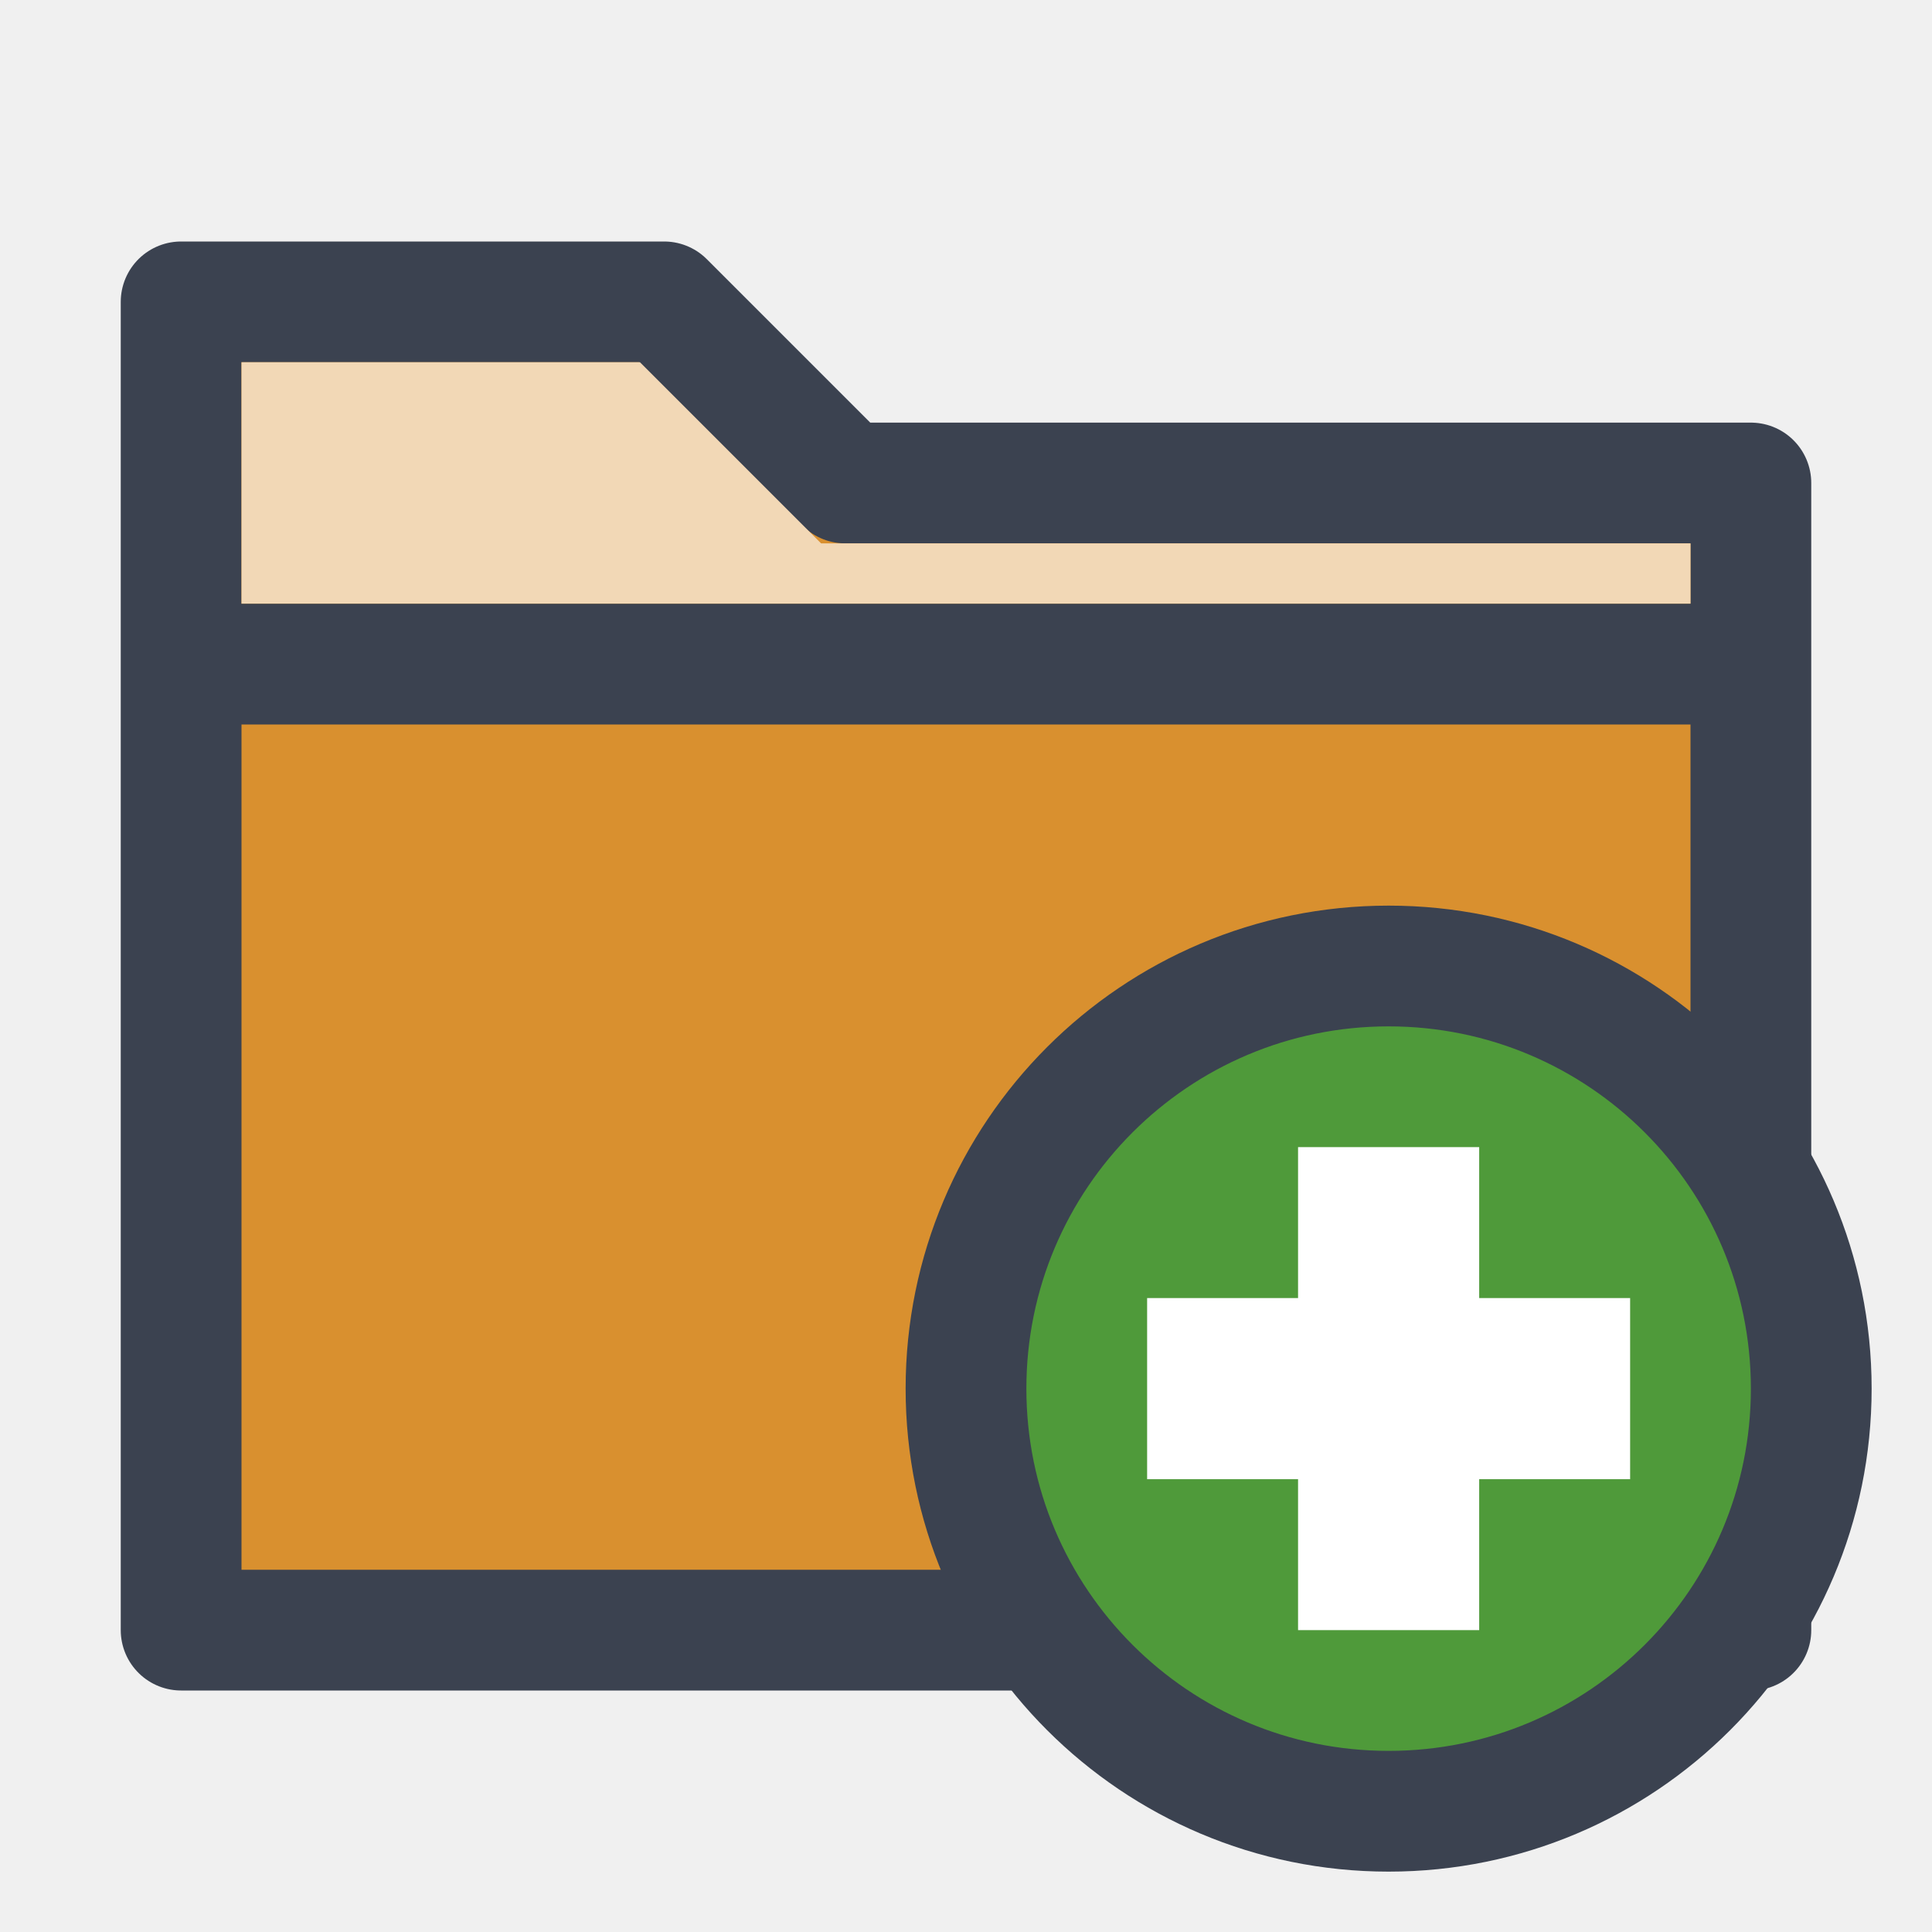
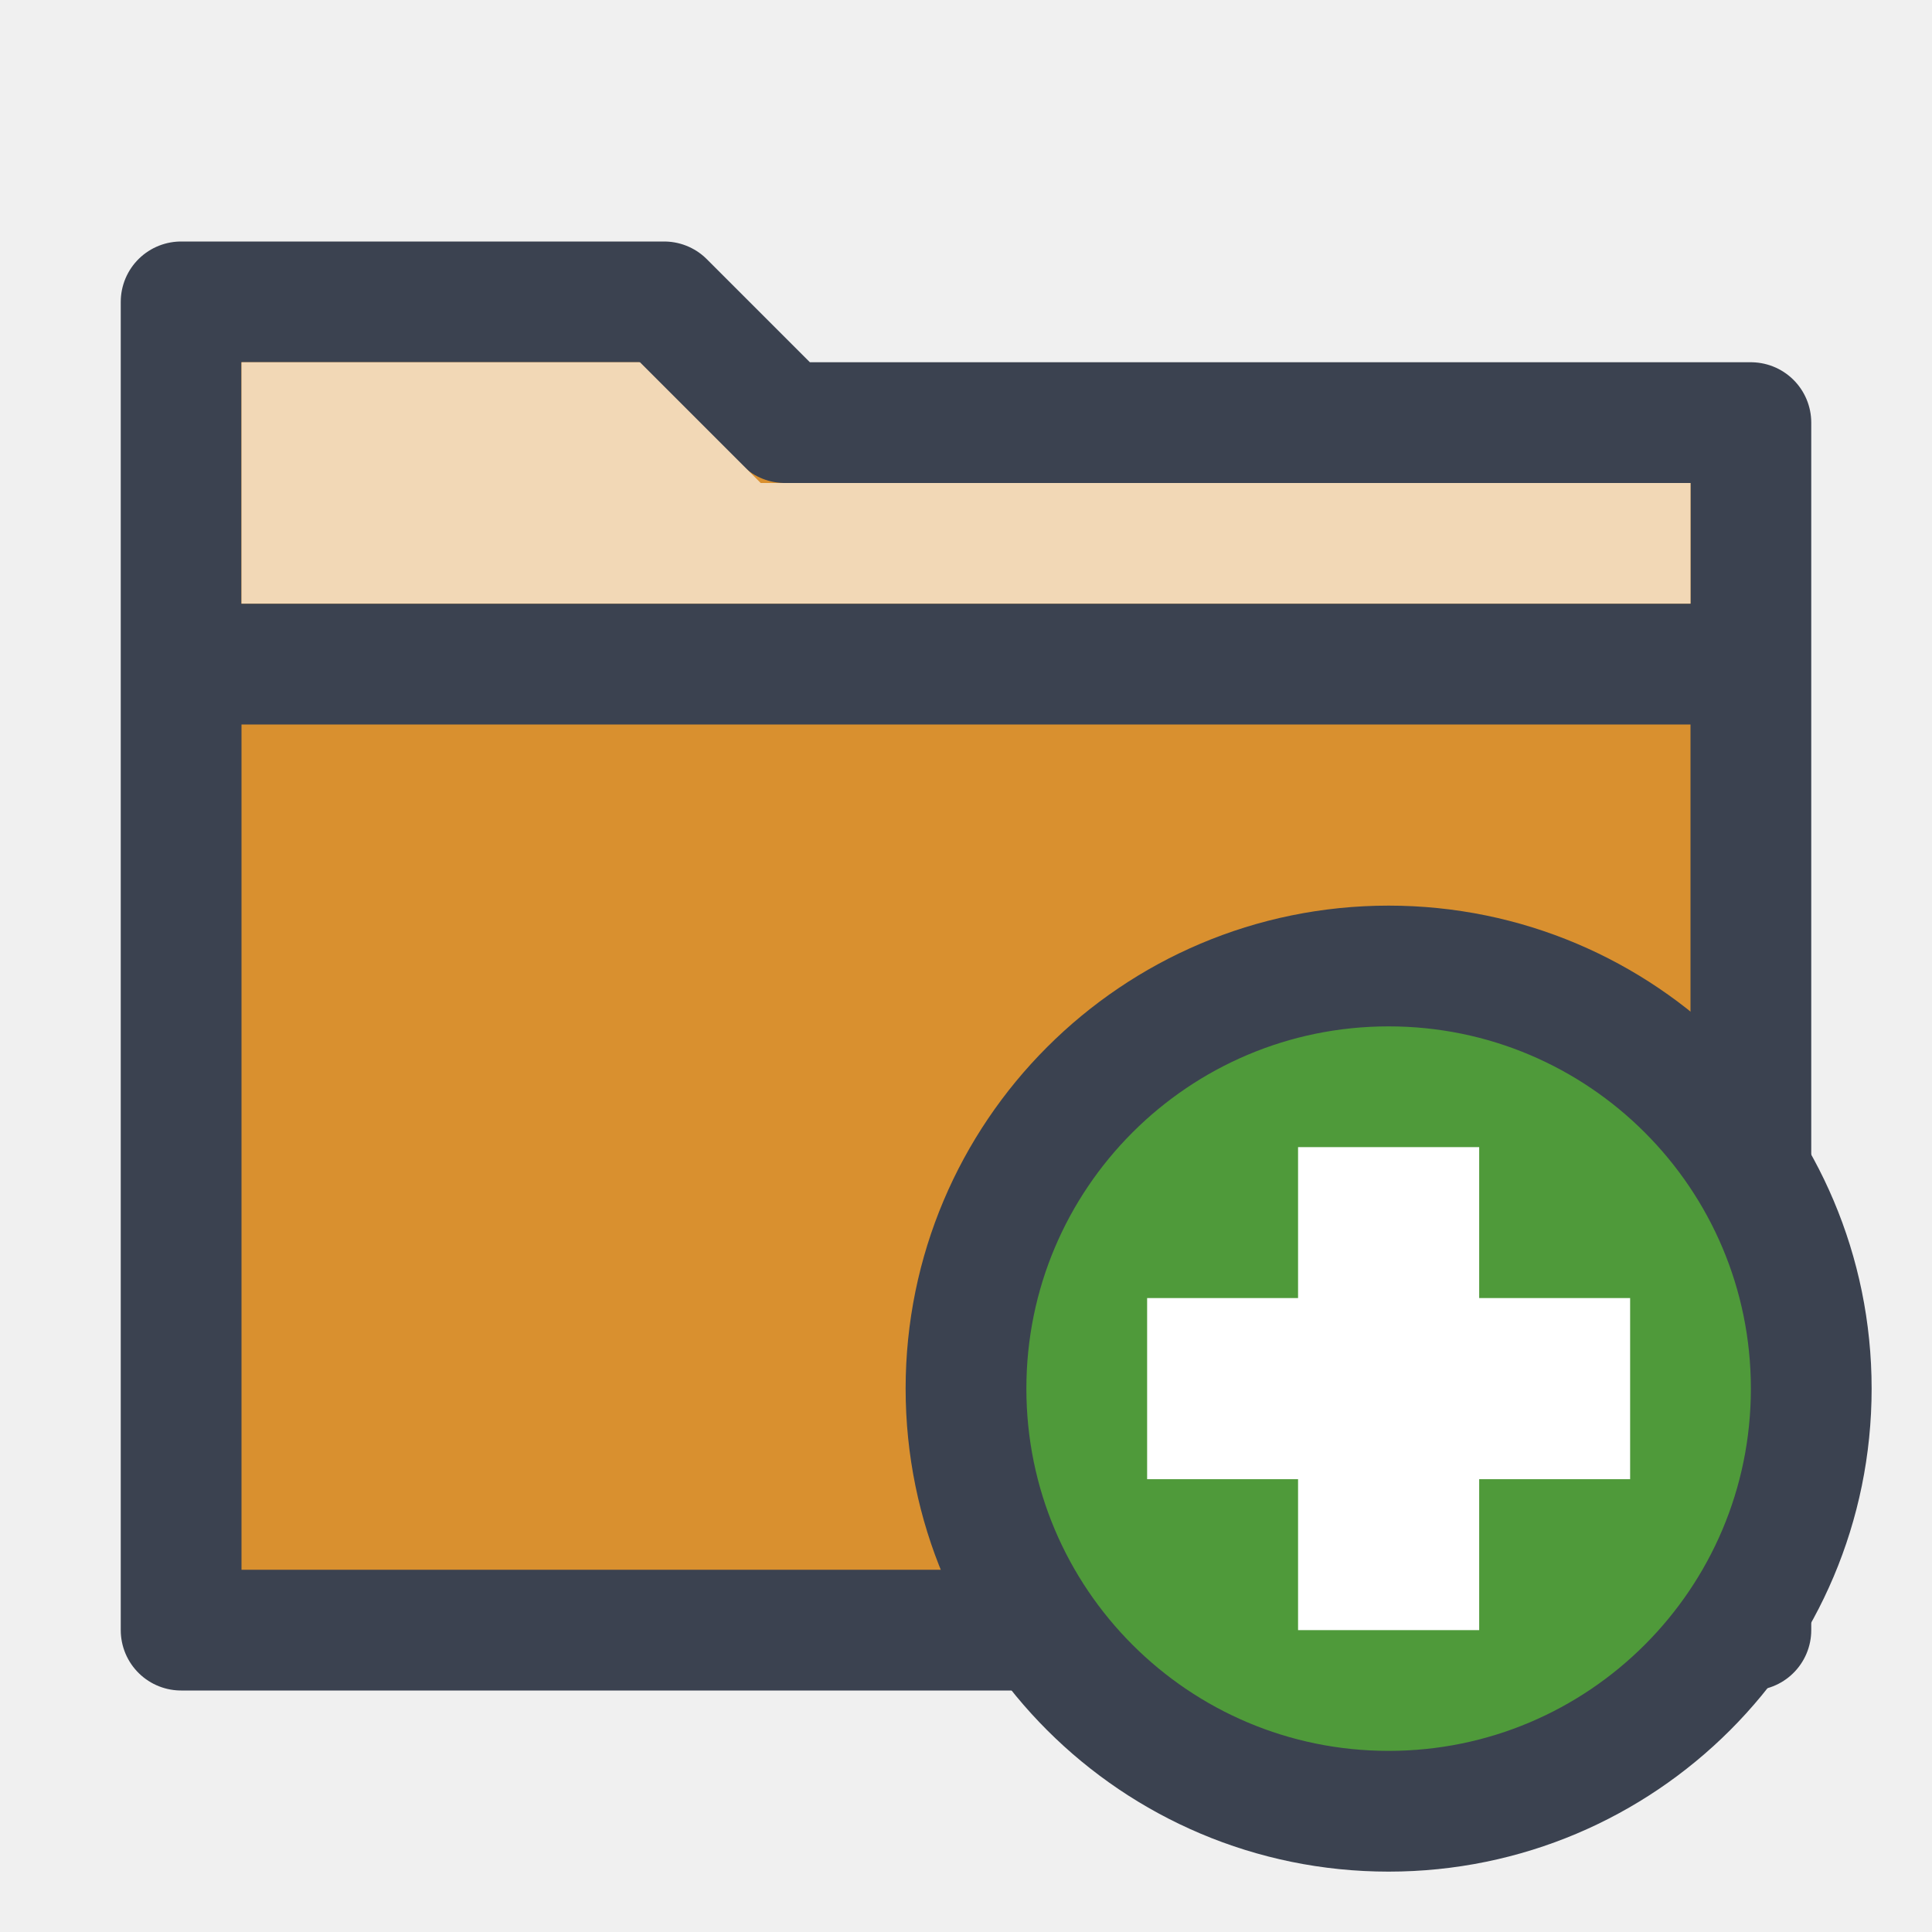
<svg xmlns="http://www.w3.org/2000/svg" width="16" height="16" viewBox="0 0 16 16">
-   <path d="M1.5 13.5v-11h4l1.5 1.5h7.5v9.5z" fill="#D9902F" stroke="#3B4250" stroke-linejoin="round" />
-   <path d="M2 3h3.3l1.5 1.5H14V5H2z" fill="#F2D8B6" />
+   <path d="M1.5 13.5v-11h4l1 1h8v10z" fill="#D9902F" stroke="#3B4250" stroke-linejoin="round" />
+   <path d="M2 3h3.3l1 1H14v1H2z" fill="#F2D8B6" />
  <path d="M1.5 5.5h13" fill="none" stroke="#3B4250" />
  <circle cx="11.5" cy="11.5" r="3.5" fill="#4F9A3A" stroke="#3B4250" />
  <path d="M11.5 9.5v4M9.5 11.5h4" fill="none" stroke="#FFFFFF" stroke-width="1.5" />
</svg>
